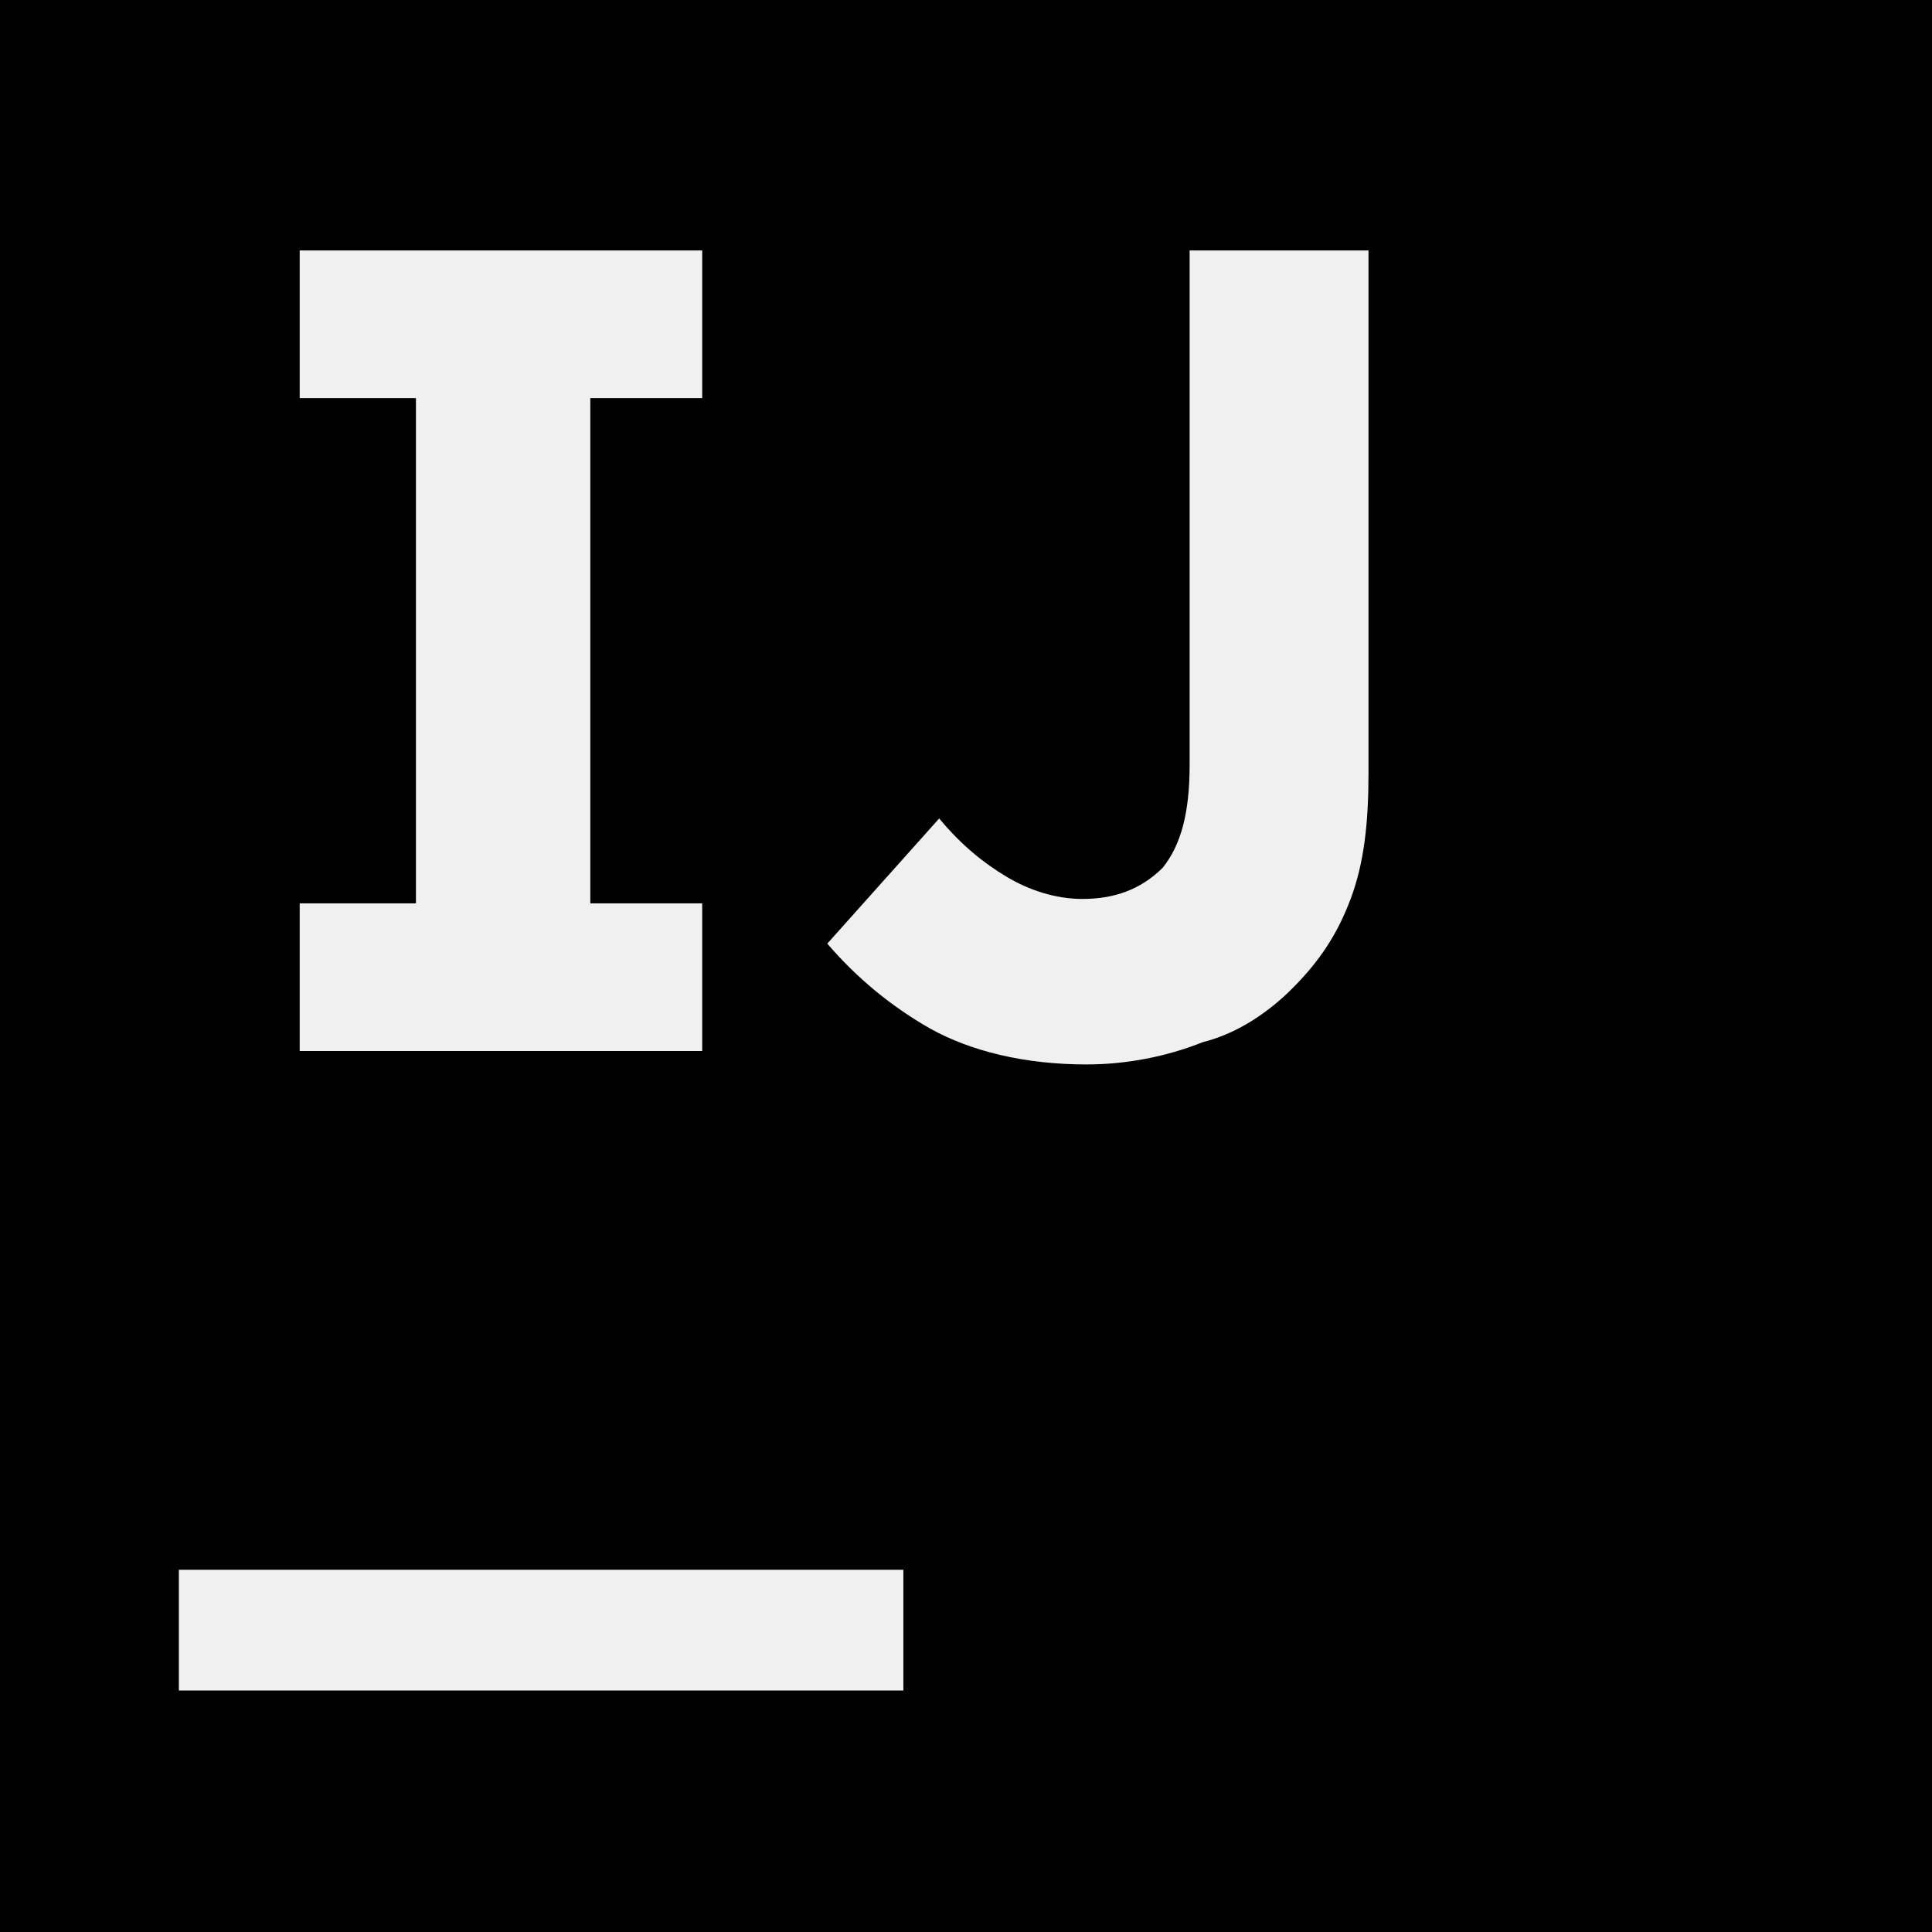
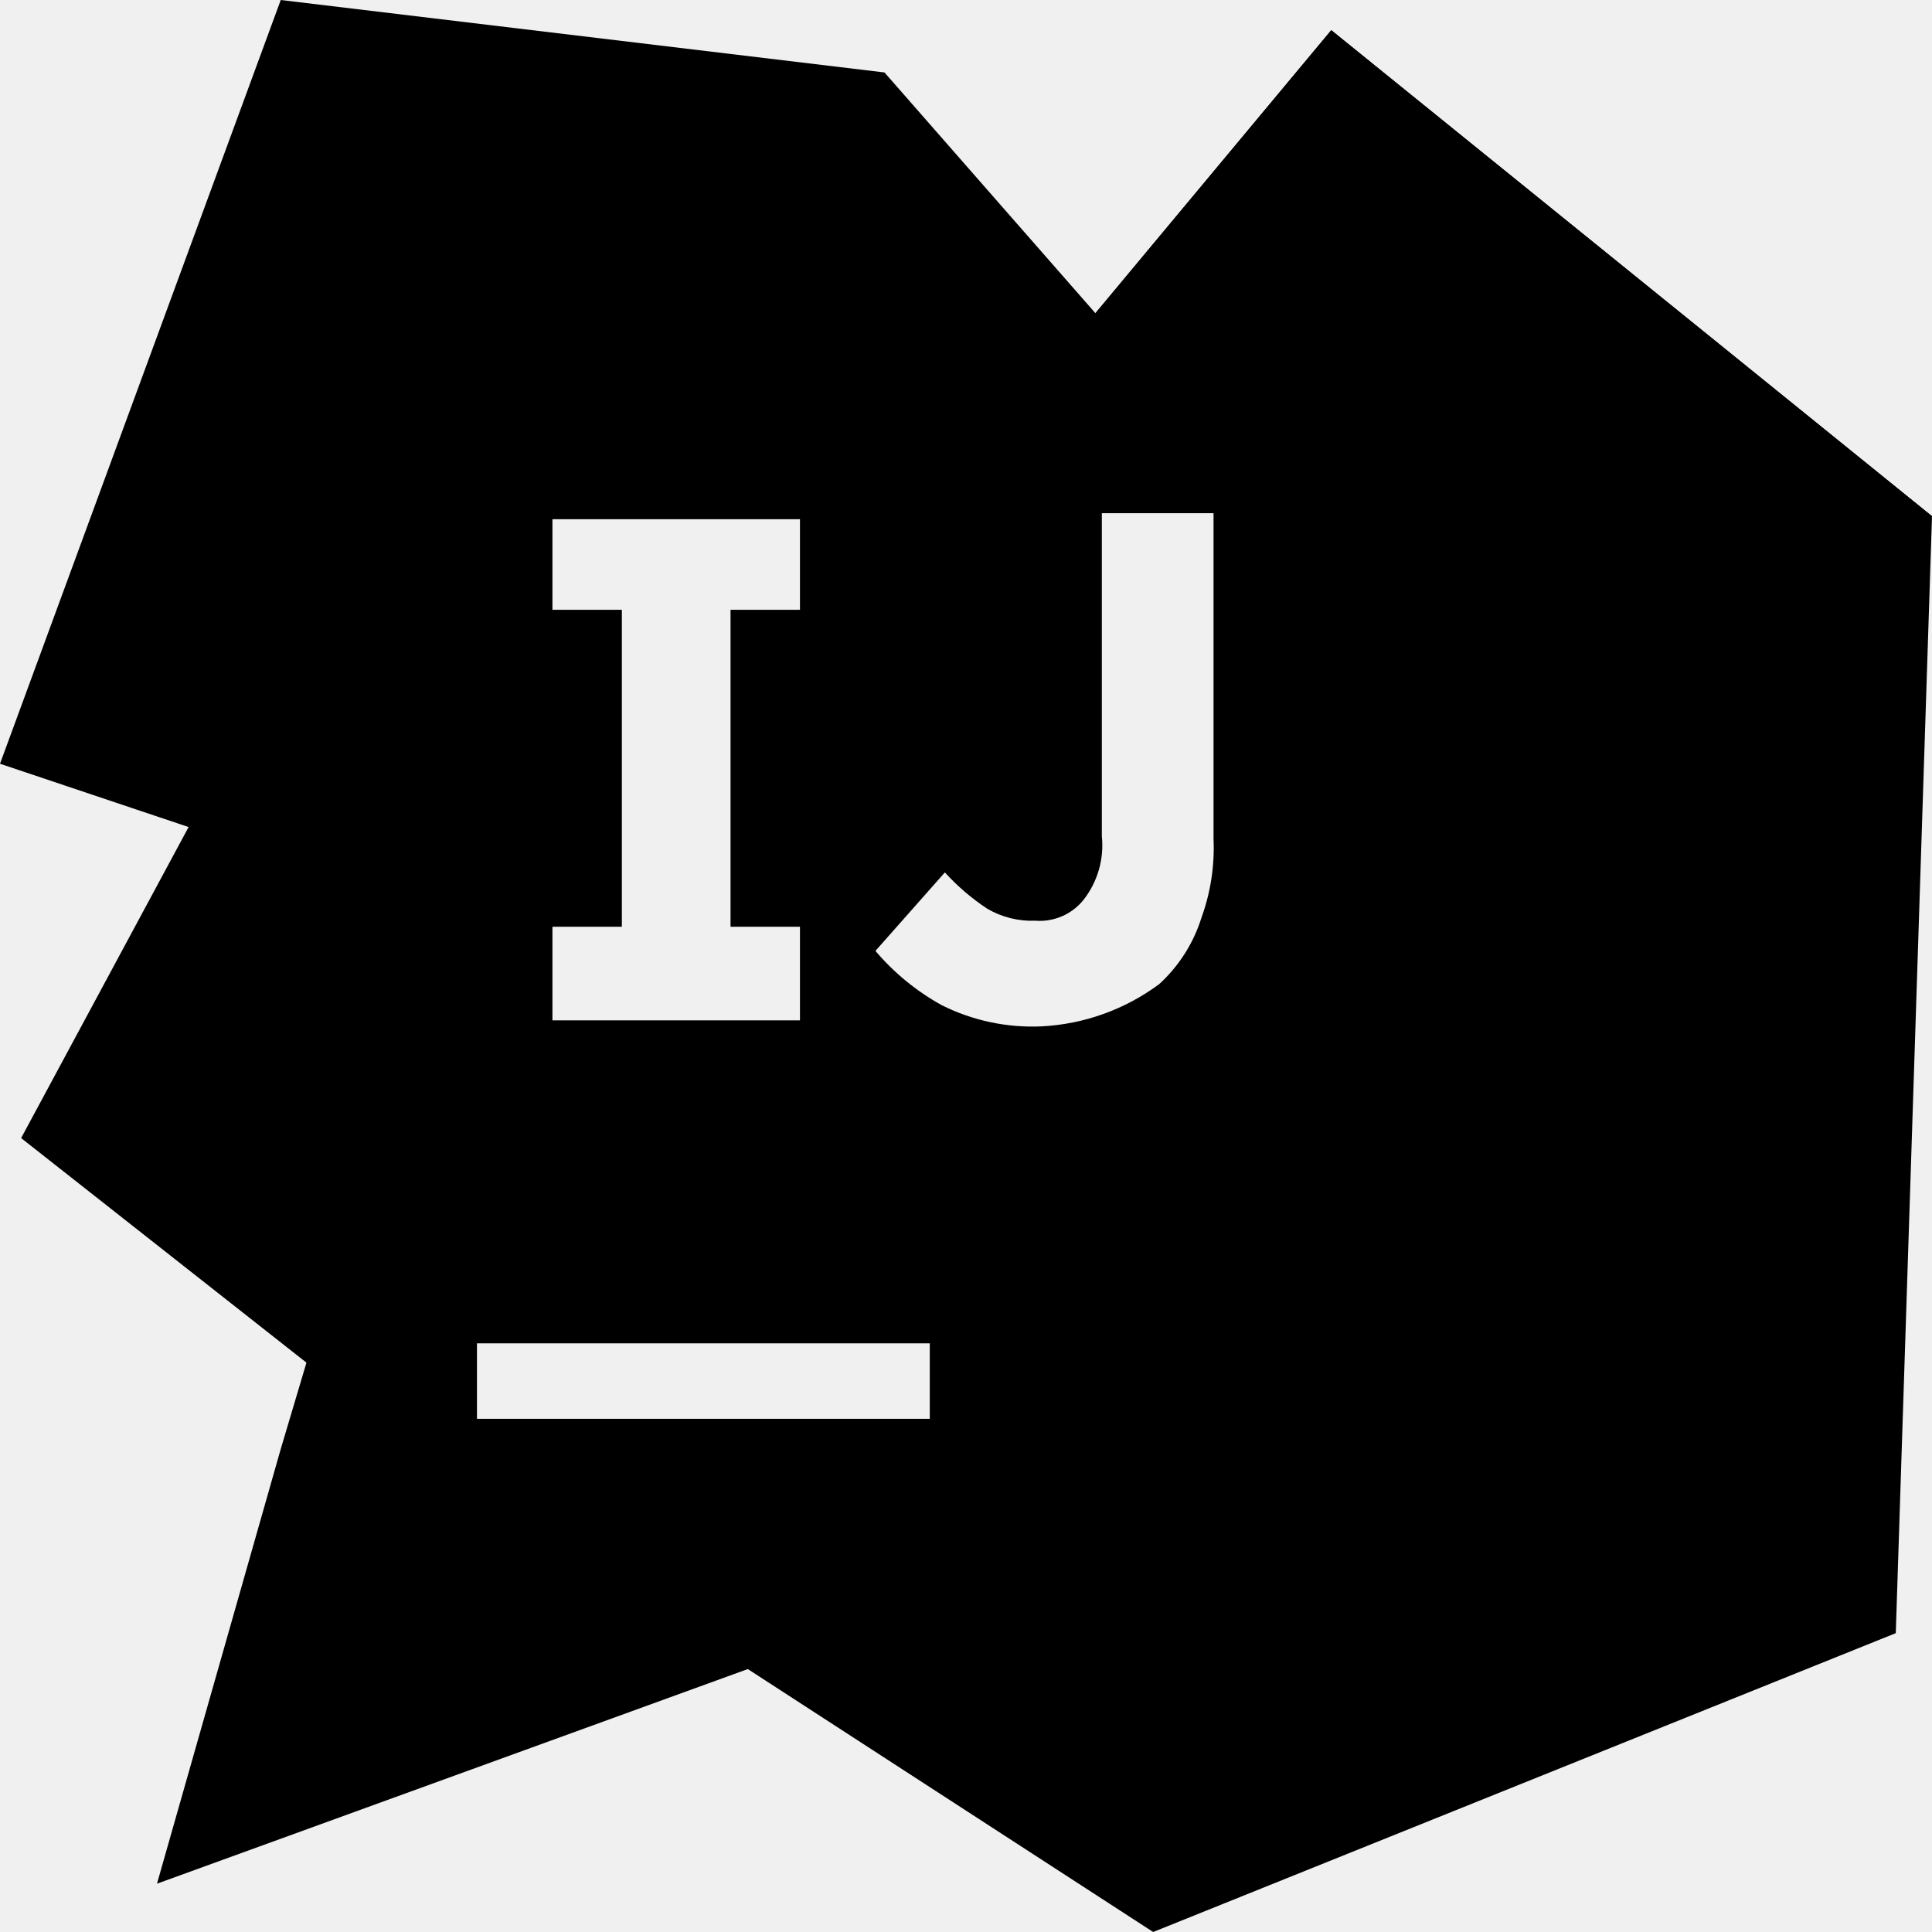
- <svg xmlns="http://www.w3.org/2000/svg" role="img" viewBox="0 0 24 24">
-   <path d="M0 0v24h24V0zm3.723 3.111h5v1.834h-1.39v6.277h1.39v1.834h-5v-1.834h1.444V4.945H3.723zm11.055 0H17v6.5c0 .612-.055 1.111-.222 1.556-.167.444-.39.777-.723 1.11-.277.279-.666.557-1.11.668a3.933 3.933 0 0 1-1.445.278c-.778 0-1.444-.167-1.944-.445a4.81 4.81 0 0 1-1.279-1.056l1.39-1.555c.277.334.555.555.833.722.277.167.611.278.945.278.389 0 .721-.111 1-.389.221-.278.333-.667.333-1.278zM2.222 19.5h9V21h-9z" />
+ <svg xmlns="http://www.w3.org/2000/svg" role="img" viewBox="0 0 256 256">
+   <mask id="intellij-ij">
+     <rect width="256" height="256" fill="#fff" />
+     <path fill="#000" d="M63.2,178 L123.2,178 L123.2,188 L63.2,188 L63.2,178 Z M106,80.8 L106,68.8 L73.2,68.8 L73.2,80.8 L82.4,80.8 L82.4,122.8 L73.2,122.8 L73.2,135.2 L106,135.2 L106,122.8 L96.8,122.8 L96.8,80.8 L106,80.8 Z M138,136 C133.433,136.206 128.89,135.242 124.8,133.2 C121.454,131.354 118.472,128.914 116,126 L125.2,115.6 C126.861,117.425 128.742,119.037 130.8,120.4 C132.736,121.535 134.957,122.09 137.2,122 C139.666,122.188 142.065,121.139 143.6,119.2 C145.453,116.814 146.312,113.805 146,110.8 L146,68 L160.8,68 L160.8,111.2 C160.952,114.738 160.408,118.271 159.2,121.6 C158.145,124.977 156.212,128.014 153.6,130.4 C149.067,133.766 143.639,135.714 138,136 Z" />
+   </mask>
+   <g mask="url(#intellij-ij)">
+     <polygon points="64.8 199.6 2.8 150.8 33.6 93.6 122 128" />
+     <polygon points="256 68.4 251.2 216.4 152.8 256 93.6 217.6 180 128 142.4 44.8 176.4 4" />
+     <polygon points="256 68.4 178 160.4 142.4 44.8 176.4 4" />
+     <polygon points="123.2 212.4 20.8 249.6 37.2 192 58.4 120.8 0 101.2 37.2 0 117.2 9.6 196.4 100" />
+     <rect x="48" y="48" width="160" height="160" />
+   </g>
</svg>
